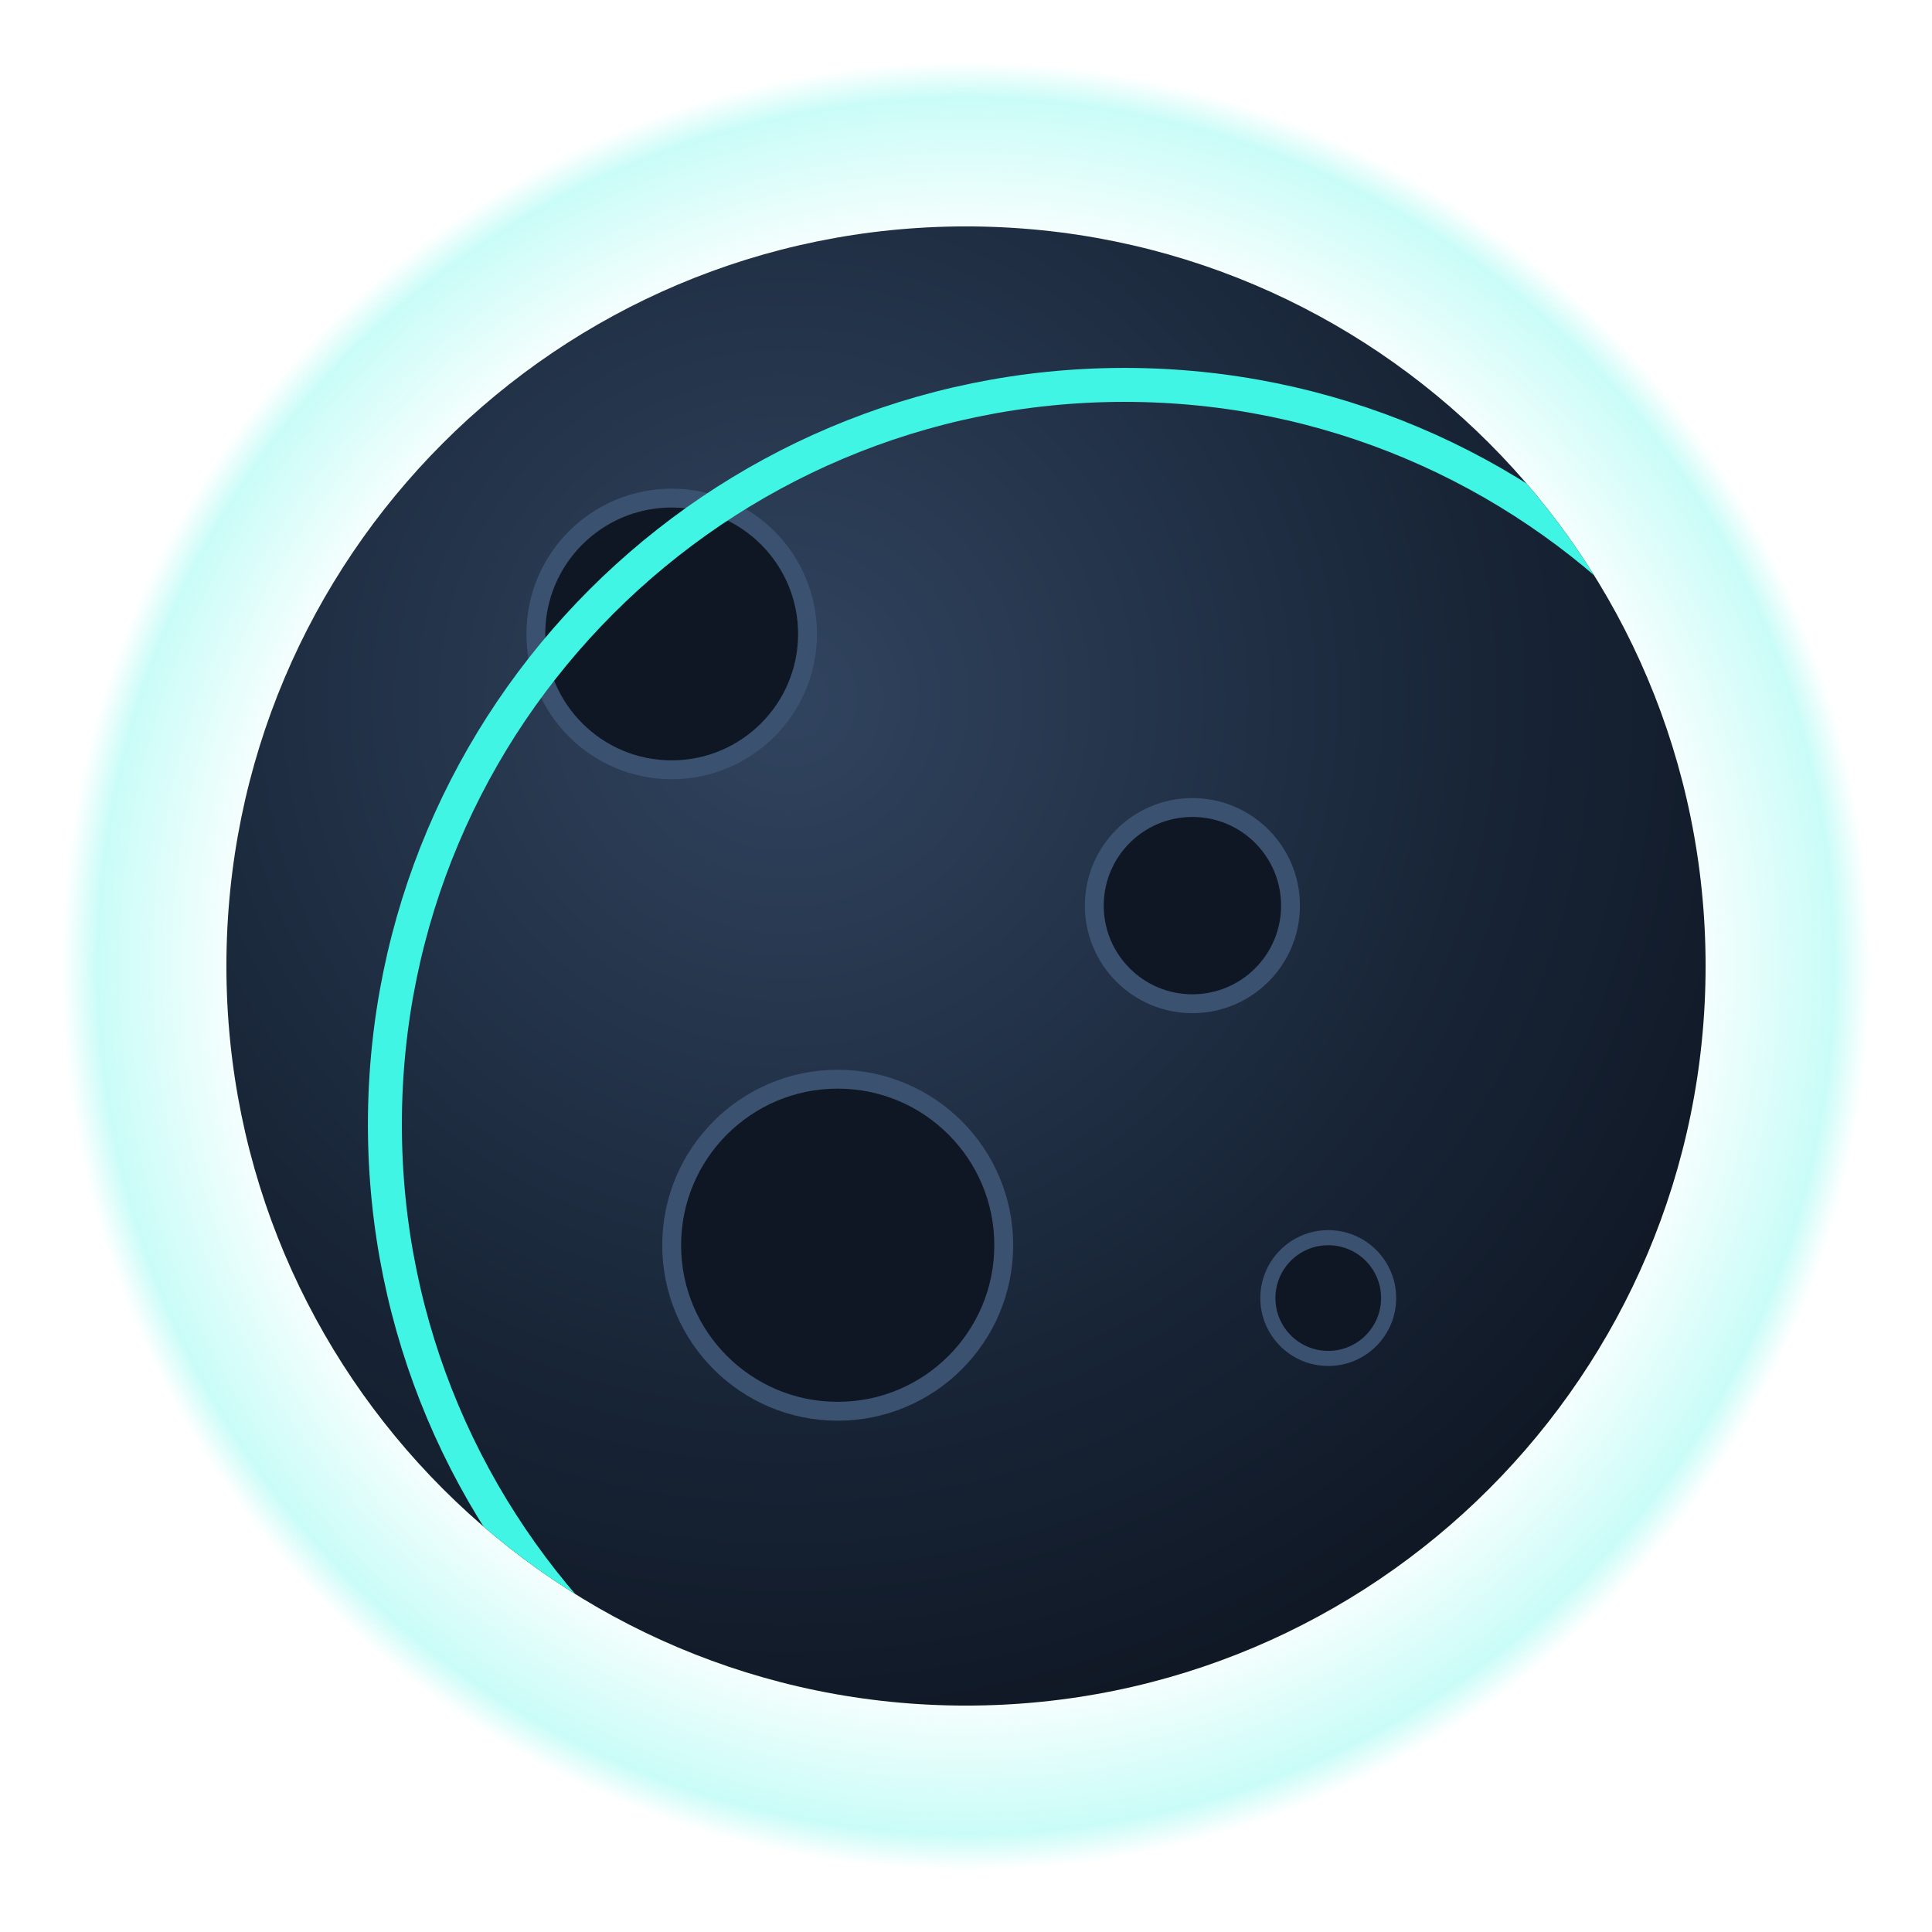
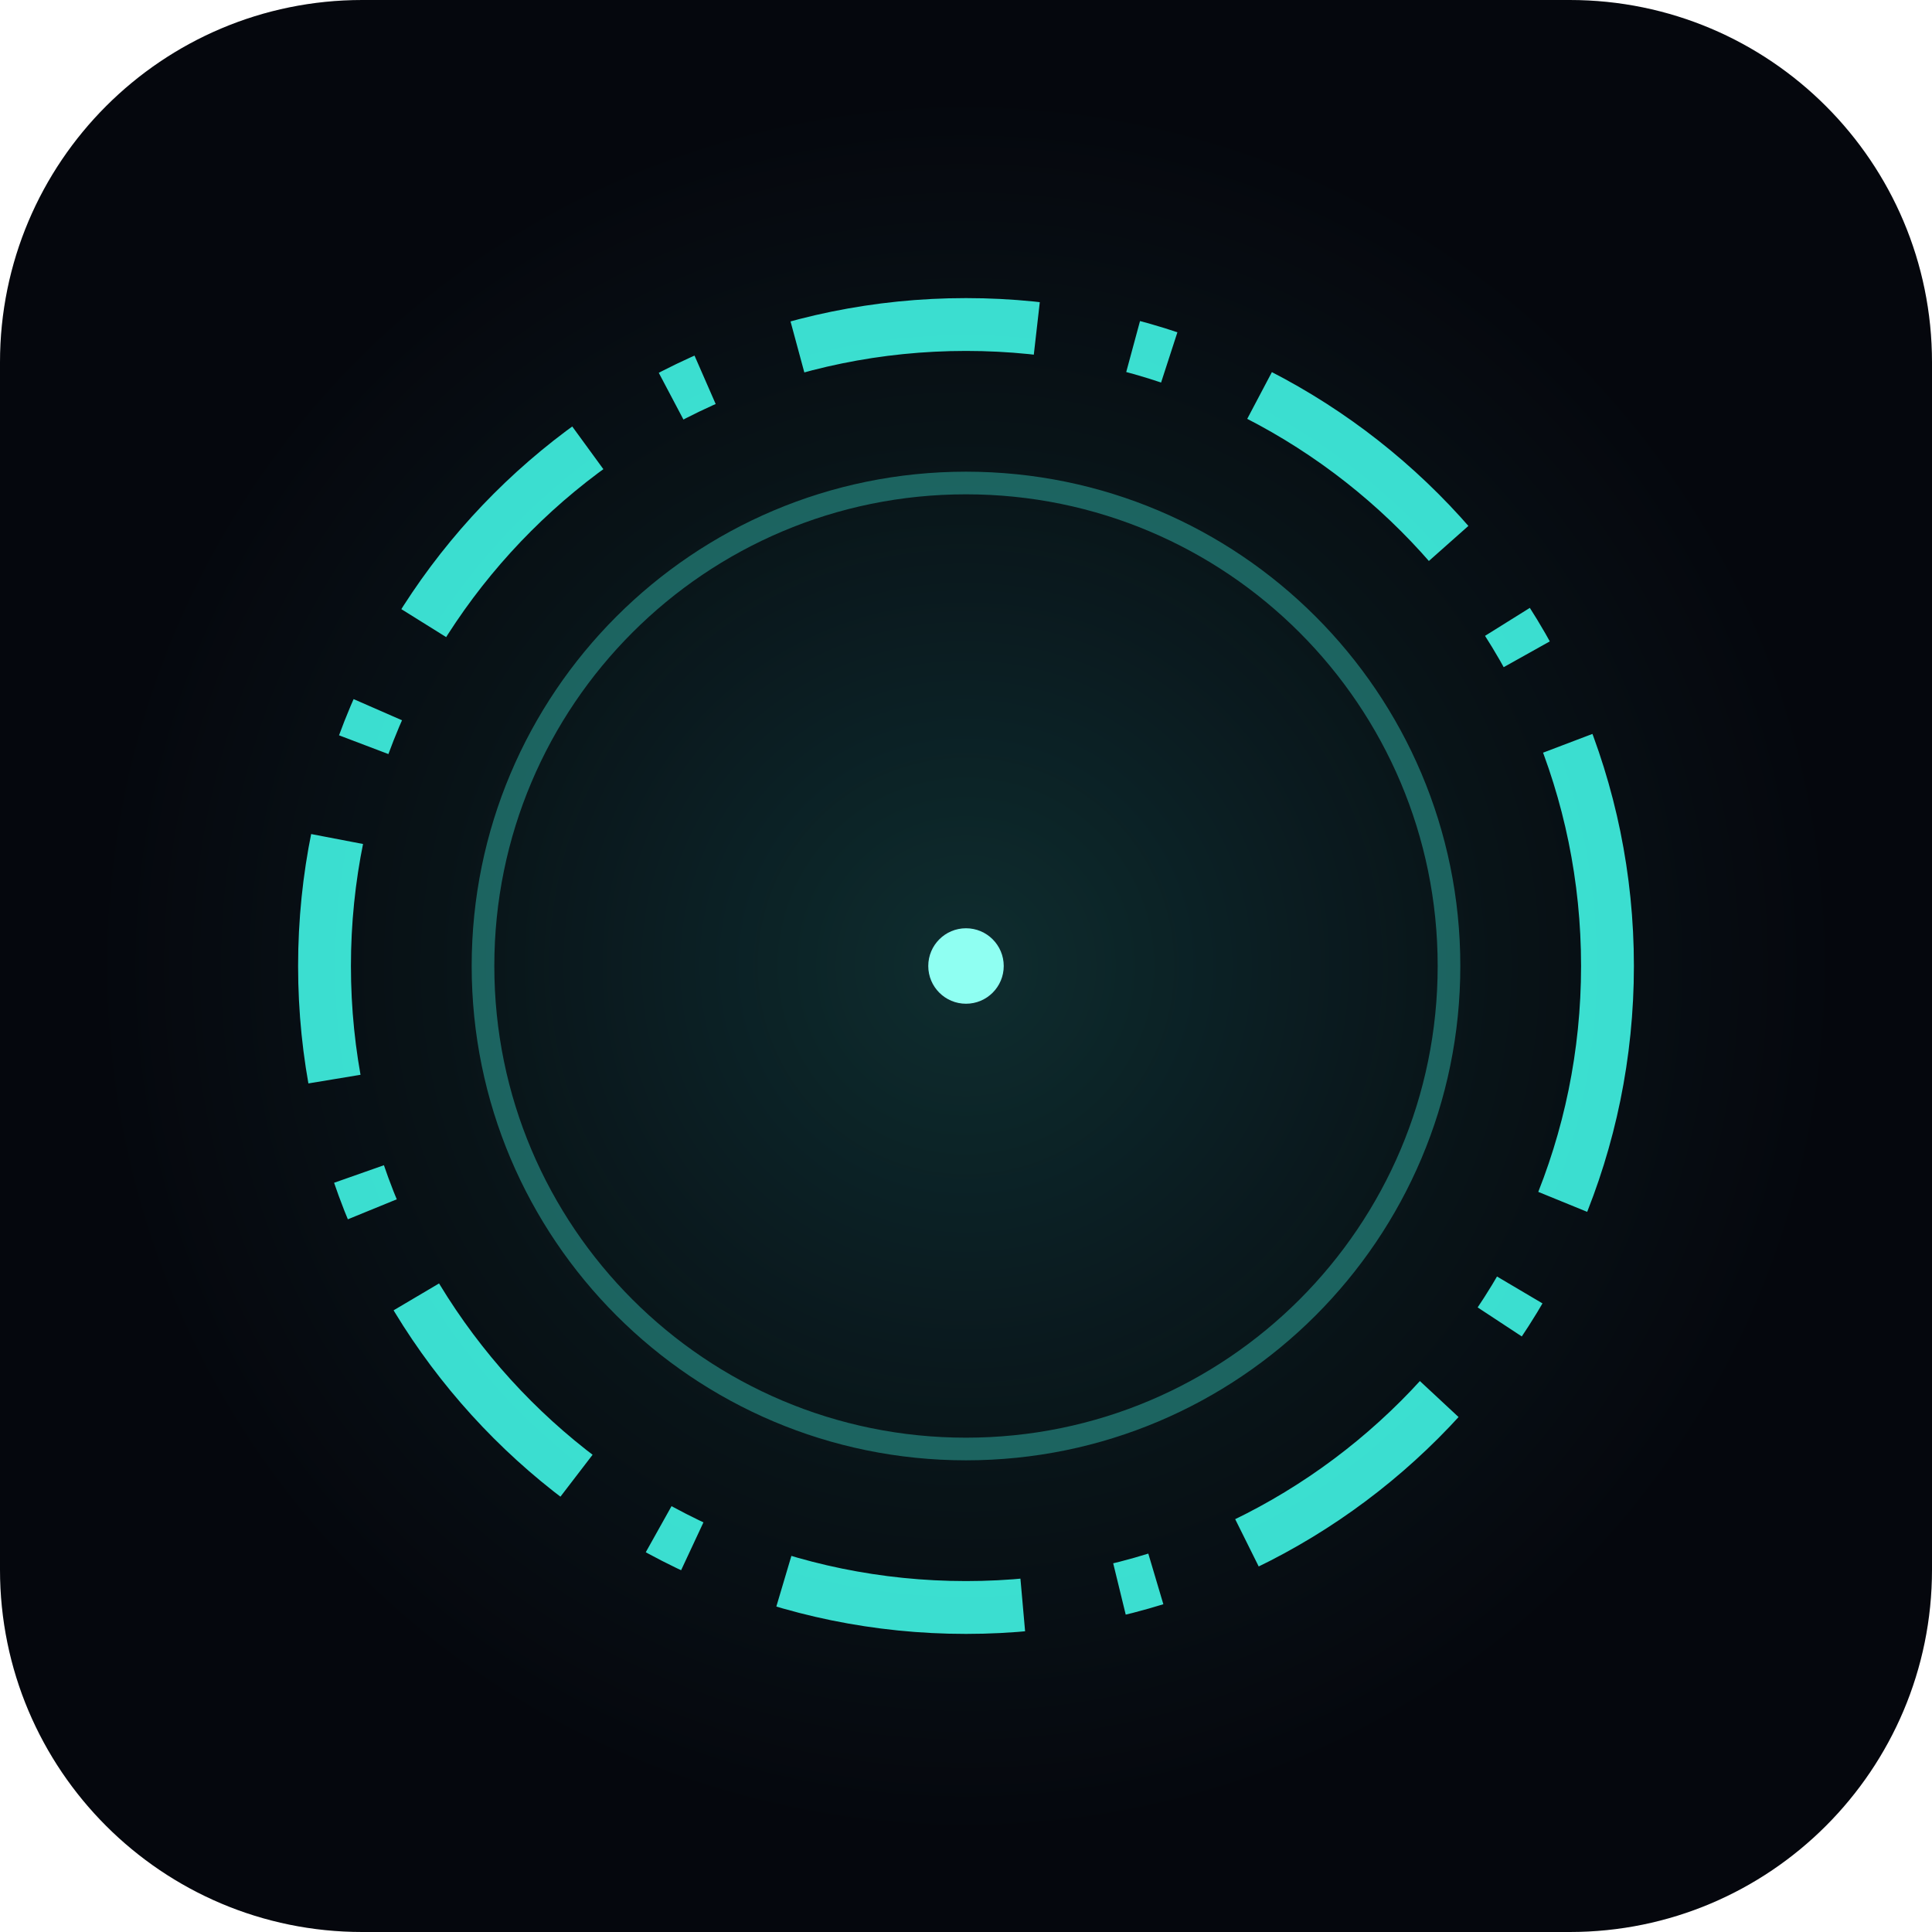
<svg xmlns="http://www.w3.org/2000/svg" viewBox="0 0 512 512">
  <defs>
-     <radialGradient id="hara-mark-body" cx="38%" cy="32%" r="85%">
-       <stop offset="0%" stop-color="#31445f" />
-       <stop offset="55%" stop-color="#182537" />
-       <stop offset="100%" stop-color="#0b101b" />
-     </radialGradient>
-     <radialGradient id="hara-mark-glow" cx="50%" cy="50%" r="50%">
-       <stop offset="78%" stop-color="#41f5e4" stop-opacity="0" />
-       <stop offset="96%" stop-color="#41f5e4" stop-opacity=".28" />
+     <radialGradient id="hara-mark-core" cx="50%" cy="50%" r="50%">
+       <stop offset="0%" stop-color="#41f5e4" stop-opacity=".16" />
+       <stop offset="60%" stop-color="#41f5e4" stop-opacity=".05" />
      <stop offset="100%" stop-color="#41f5e4" stop-opacity="0" />
    </radialGradient>
-     <clipPath id="hara-mark-disc">
-       <circle cx="256" cy="256" r="196" />
-     </clipPath>
  </defs>
-   <circle cx="256" cy="256" r="244" fill="url(#hara-mark-glow)" />
-   <circle cx="256" cy="256" r="196" fill="url(#hara-mark-body)" />
-   <g clip-path="url(#hara-mark-disc)">
-     <circle cx="178" cy="168" r="36" fill="#0e1723" />
-     <circle cx="178" cy="168" r="36" fill="none" stroke="#3b5170" stroke-width="5" />
-     <circle cx="316" cy="240" r="26" fill="#0e1723" />
-     <circle cx="316" cy="240" r="26" fill="none" stroke="#3b5170" stroke-width="5" />
-     <circle cx="222" cy="330" r="44" fill="#0e1723" />
-     <circle cx="222" cy="330" r="44" fill="none" stroke="#3b5170" stroke-width="5" />
-     <circle cx="352" cy="344" r="16" fill="#0e1723" />
-     <circle cx="352" cy="344" r="16" fill="none" stroke="#3b5170" stroke-width="4" />
-     <circle cx="298" cy="298" r="196" fill="none" stroke="#41f5e4" stroke-width="9" />
-   </g>
+   <rect width="512" height="512" rx="96" fill="#05070d" />
+   <circle cx="256" cy="256" r="232" fill="url(#hara-mark-core)" />
+   <circle cx="256" cy="256" r="170" fill="none" stroke="#41f5e4" stroke-opacity=".9" stroke-width="14" stroke-dasharray="64 26 10 26" />
+   <circle cx="256" cy="256" r="128" fill="none" stroke="#41f5e4" stroke-opacity=".35" stroke-width="6" />
+   <circle cx="256" cy="256" r="10" fill="#8ffff2" />
</svg>
